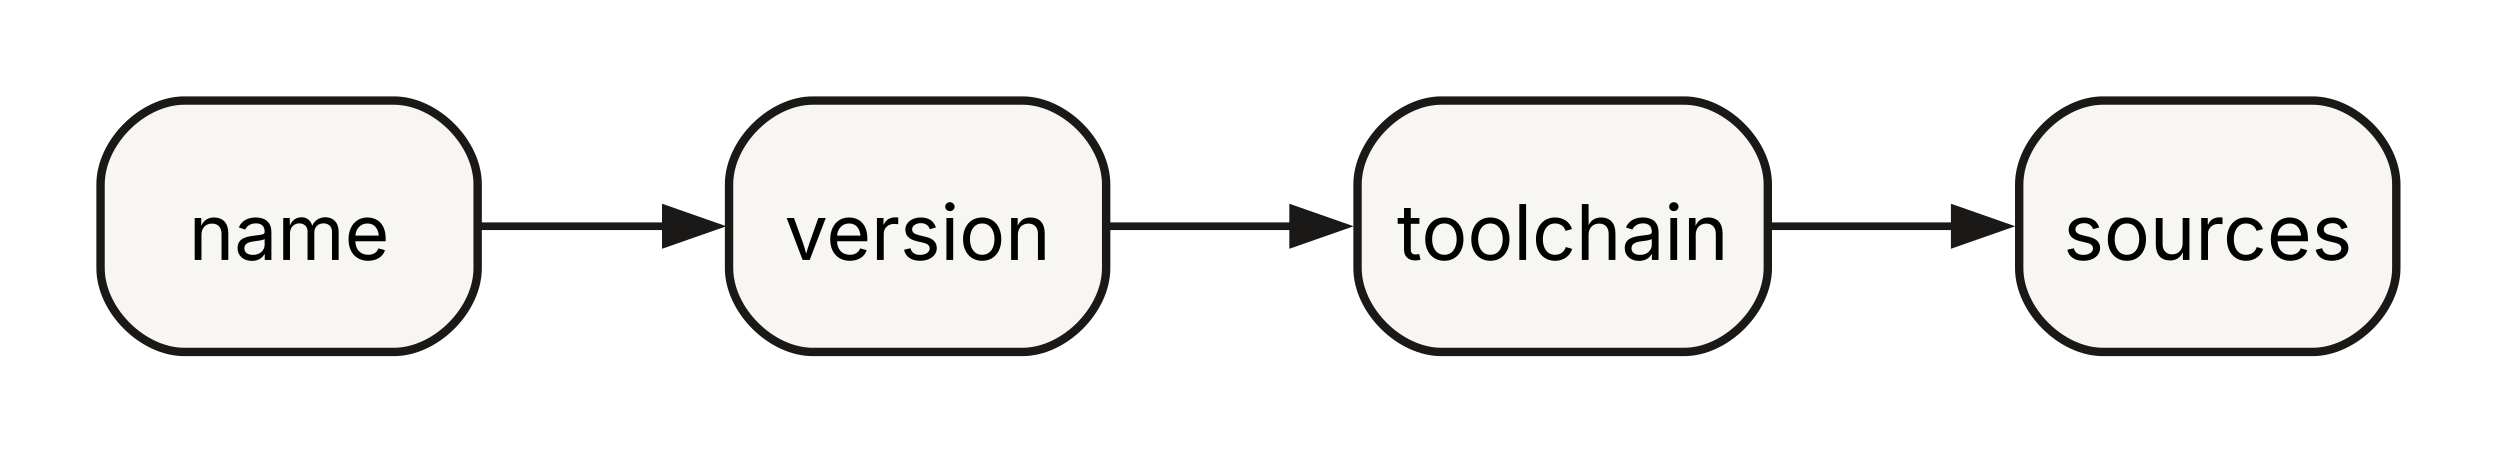
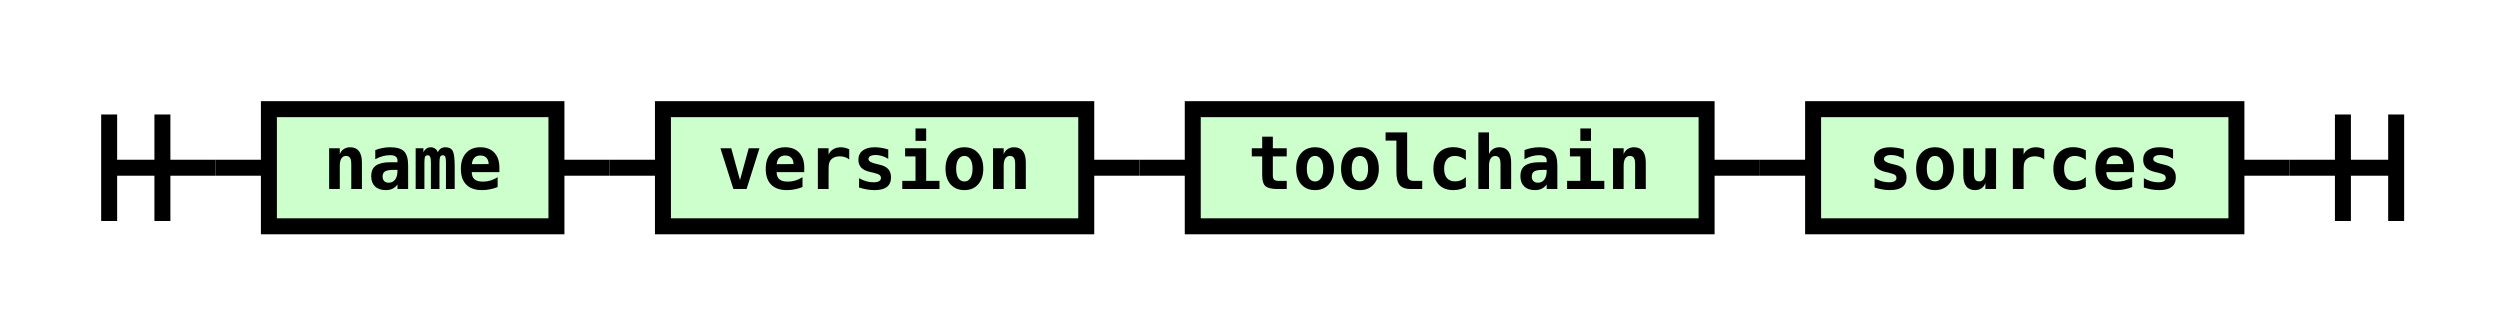
- <svg xmlns="http://www.w3.org/2000/svg" width="358pt" height="65pt" viewBox="0.00 0.00 358.00 65.00">
-   <g id="graph0" class="graph" transform="scale(1 1) rotate(0) translate(14.4 50.4)">
-     <g id="node1" class="node">
-       <path fill="#f7f6f3" stroke="#1a1917" stroke-width="1.2" d="M42,-36C42,-36 12,-36 12,-36 6,-36 0,-30 0,-24 0,-24 0,-12 0,-12 0,-6 6,0 12,0 12,0 42,0 42,0 48,0 54,-6 54,-12 54,-12 54,-24 54,-24 54,-30 48,-36 42,-36" />
-       <text xml:space="preserve" text-anchor="middle" x="27" y="-13.18" font-family="Inter,Helvetica,sans-serif" font-size="11.00">name</text>
+ <svg xmlns="http://www.w3.org/2000/svg" class="railroad-diagram" height="62" viewBox="0 0 469.5 62" width="469.5">
+   <g transform="translate(.5 .5)">
+     <g>
+       <path d="M20 21v20m10 -20v20m-10 -10h20" />
    </g>
-     <g id="node2" class="node">
-       <path fill="#f7f6f3" stroke="#1a1917" stroke-width="1.2" d="M132,-36C132,-36 102,-36 102,-36 96,-36 90,-30 90,-24 90,-24 90,-12 90,-12 90,-6 96,0 102,0 102,0 132,0 132,0 138,0 144,-6 144,-12 144,-12 144,-24 144,-24 144,-30 138,-36 132,-36" />
-       <text xml:space="preserve" text-anchor="middle" x="117" y="-13.18" font-family="Inter,Helvetica,sans-serif" font-size="11.00">version</text>
+     <path d="M40 31h10" />
+     <g class="non-terminal ">
+       <path d="M50 31h0.0" />
+       <path d="M104.0 31h0.0" />
+       <rect height="22" width="54" x="50" y="20" />
+       <text x="77" y="35">name</text>
    </g>
-     <g id="edge1" class="edge">
-       <path fill="none" stroke="#1a1917" stroke-width="1.1" d="M54.4,-18C62.76,-18 72.12,-18 80.98,-18" />
-       <polygon fill="#1a1917" stroke="#1a1917" stroke-width="1.1" points="80.95,-20.45 87.95,-18 80.95,-15.55 80.95,-20.45" />
+     <path d="M104.0 31h10" />
+     <path d="M114.0 31h10" />
+     <g class="non-terminal ">
+       <path d="M124.0 31h0.0" />
+       <path d="M203.5 31h0.0" />
+       <rect height="22" width="79.5" x="124" y="20" />
+       <text x="163.75" y="35">version</text>
    </g>
-     <g id="node3" class="node">
-       <path fill="#f7f6f3" stroke="#1a1917" stroke-width="1.2" d="M226.75,-36C226.75,-36 192,-36 192,-36 186,-36 180,-30 180,-24 180,-24 180,-12 180,-12 180,-6 186,0 192,0 192,0 226.75,0 226.75,0 232.75,0 238.75,-6 238.75,-12 238.75,-12 238.75,-24 238.75,-24 238.75,-30 232.75,-36 226.75,-36" />
-       <text xml:space="preserve" text-anchor="middle" x="209.38" y="-13.18" font-family="Inter,Helvetica,sans-serif" font-size="11.00">toolchain</text>
+     <path d="M203.5 31h10" />
+     <path d="M213.5 31h10" />
+     <g class="non-terminal ">
+       <path d="M223.5 31h0.0" />
+       <path d="M320.0 31h0.0" />
+       <rect height="22" width="96.5" x="223.5" y="20" />
+       <text x="271.75" y="35">toolchain</text>
    </g>
-     <g id="edge2" class="edge">
-       <path fill="none" stroke="#1a1917" stroke-width="1.1" d="M144.14,-18C152.52,-18 161.96,-18 170.98,-18" />
-       <polygon fill="#1a1917" stroke="#1a1917" stroke-width="1.1" points="170.78,-20.45 177.78,-18 170.78,-15.55 170.78,-20.45" />
+     <path d="M320.0 31h10" />
+     <path d="M330.0 31h10" />
+     <g class="non-terminal ">
+       <path d="M340.0 31h0.0" />
+       <path d="M419.5 31h0.0" />
+       <rect height="22" width="79.5" x="340" y="20" />
+       <text x="379.75" y="35">sources</text>
    </g>
-     <g id="node4" class="node">
-       <path fill="#f7f6f3" stroke="#1a1917" stroke-width="1.2" d="M316.75,-36C316.75,-36 286.75,-36 286.75,-36 280.75,-36 274.75,-30 274.75,-24 274.75,-24 274.75,-12 274.75,-12 274.75,-6 280.75,0 286.75,0 286.75,0 316.75,0 316.75,0 322.75,0 328.75,-6 328.75,-12 328.75,-12 328.75,-24 328.75,-24 328.75,-30 322.75,-36 316.75,-36" />
-       <text xml:space="preserve" text-anchor="middle" x="301.75" y="-13.18" font-family="Inter,Helvetica,sans-serif" font-size="11.00">sources</text>
-     </g>
-     <g id="edge3" class="edge">
-       <path fill="none" stroke="#1a1917" stroke-width="1.1" d="M238.97,-18C247.43,-18 256.78,-18 265.6,-18" />
-       <polygon fill="#1a1917" stroke="#1a1917" stroke-width="1.1" points="265.52,-20.45 272.52,-18 265.52,-15.55 265.52,-20.45" />
-     </g>
+     <path d="M419.5 31h10" />
+     <path d="M 429.5 31 h 20 m -10 -10 v 20 m 10 -20 v 20" />
  </g>
+   <style>/*  */
+ 	svg.railroad-diagram {
+ 		background-color:hsl(30,20%,95%);
+ 	}
+ 	svg.railroad-diagram path {
+ 		stroke-width:3;
+ 		stroke:black;
+ 		fill:rgba(0,0,0,0);
+ 	}
+ 	svg.railroad-diagram text {
+ 		font:bold 14px monospace;
+ 		text-anchor:middle;
+ 	}
+ 	svg.railroad-diagram text.label{
+ 		text-anchor:start;
+ 	}
+ 	svg.railroad-diagram text.comment{
+ 		font:italic 12px monospace;
+ 	}
+ 	svg.railroad-diagram rect{
+ 		stroke-width:3;
+ 		stroke:black;
+ 		fill:hsl(120,100%,90%);
+ 	}
+ 	svg.railroad-diagram rect.group-box {
+ 		stroke: gray;
+ 		stroke-dasharray: 10 5;
+ 		fill: none;
+ 	}
+ 
+ /*  */
+ </style>
</svg>
